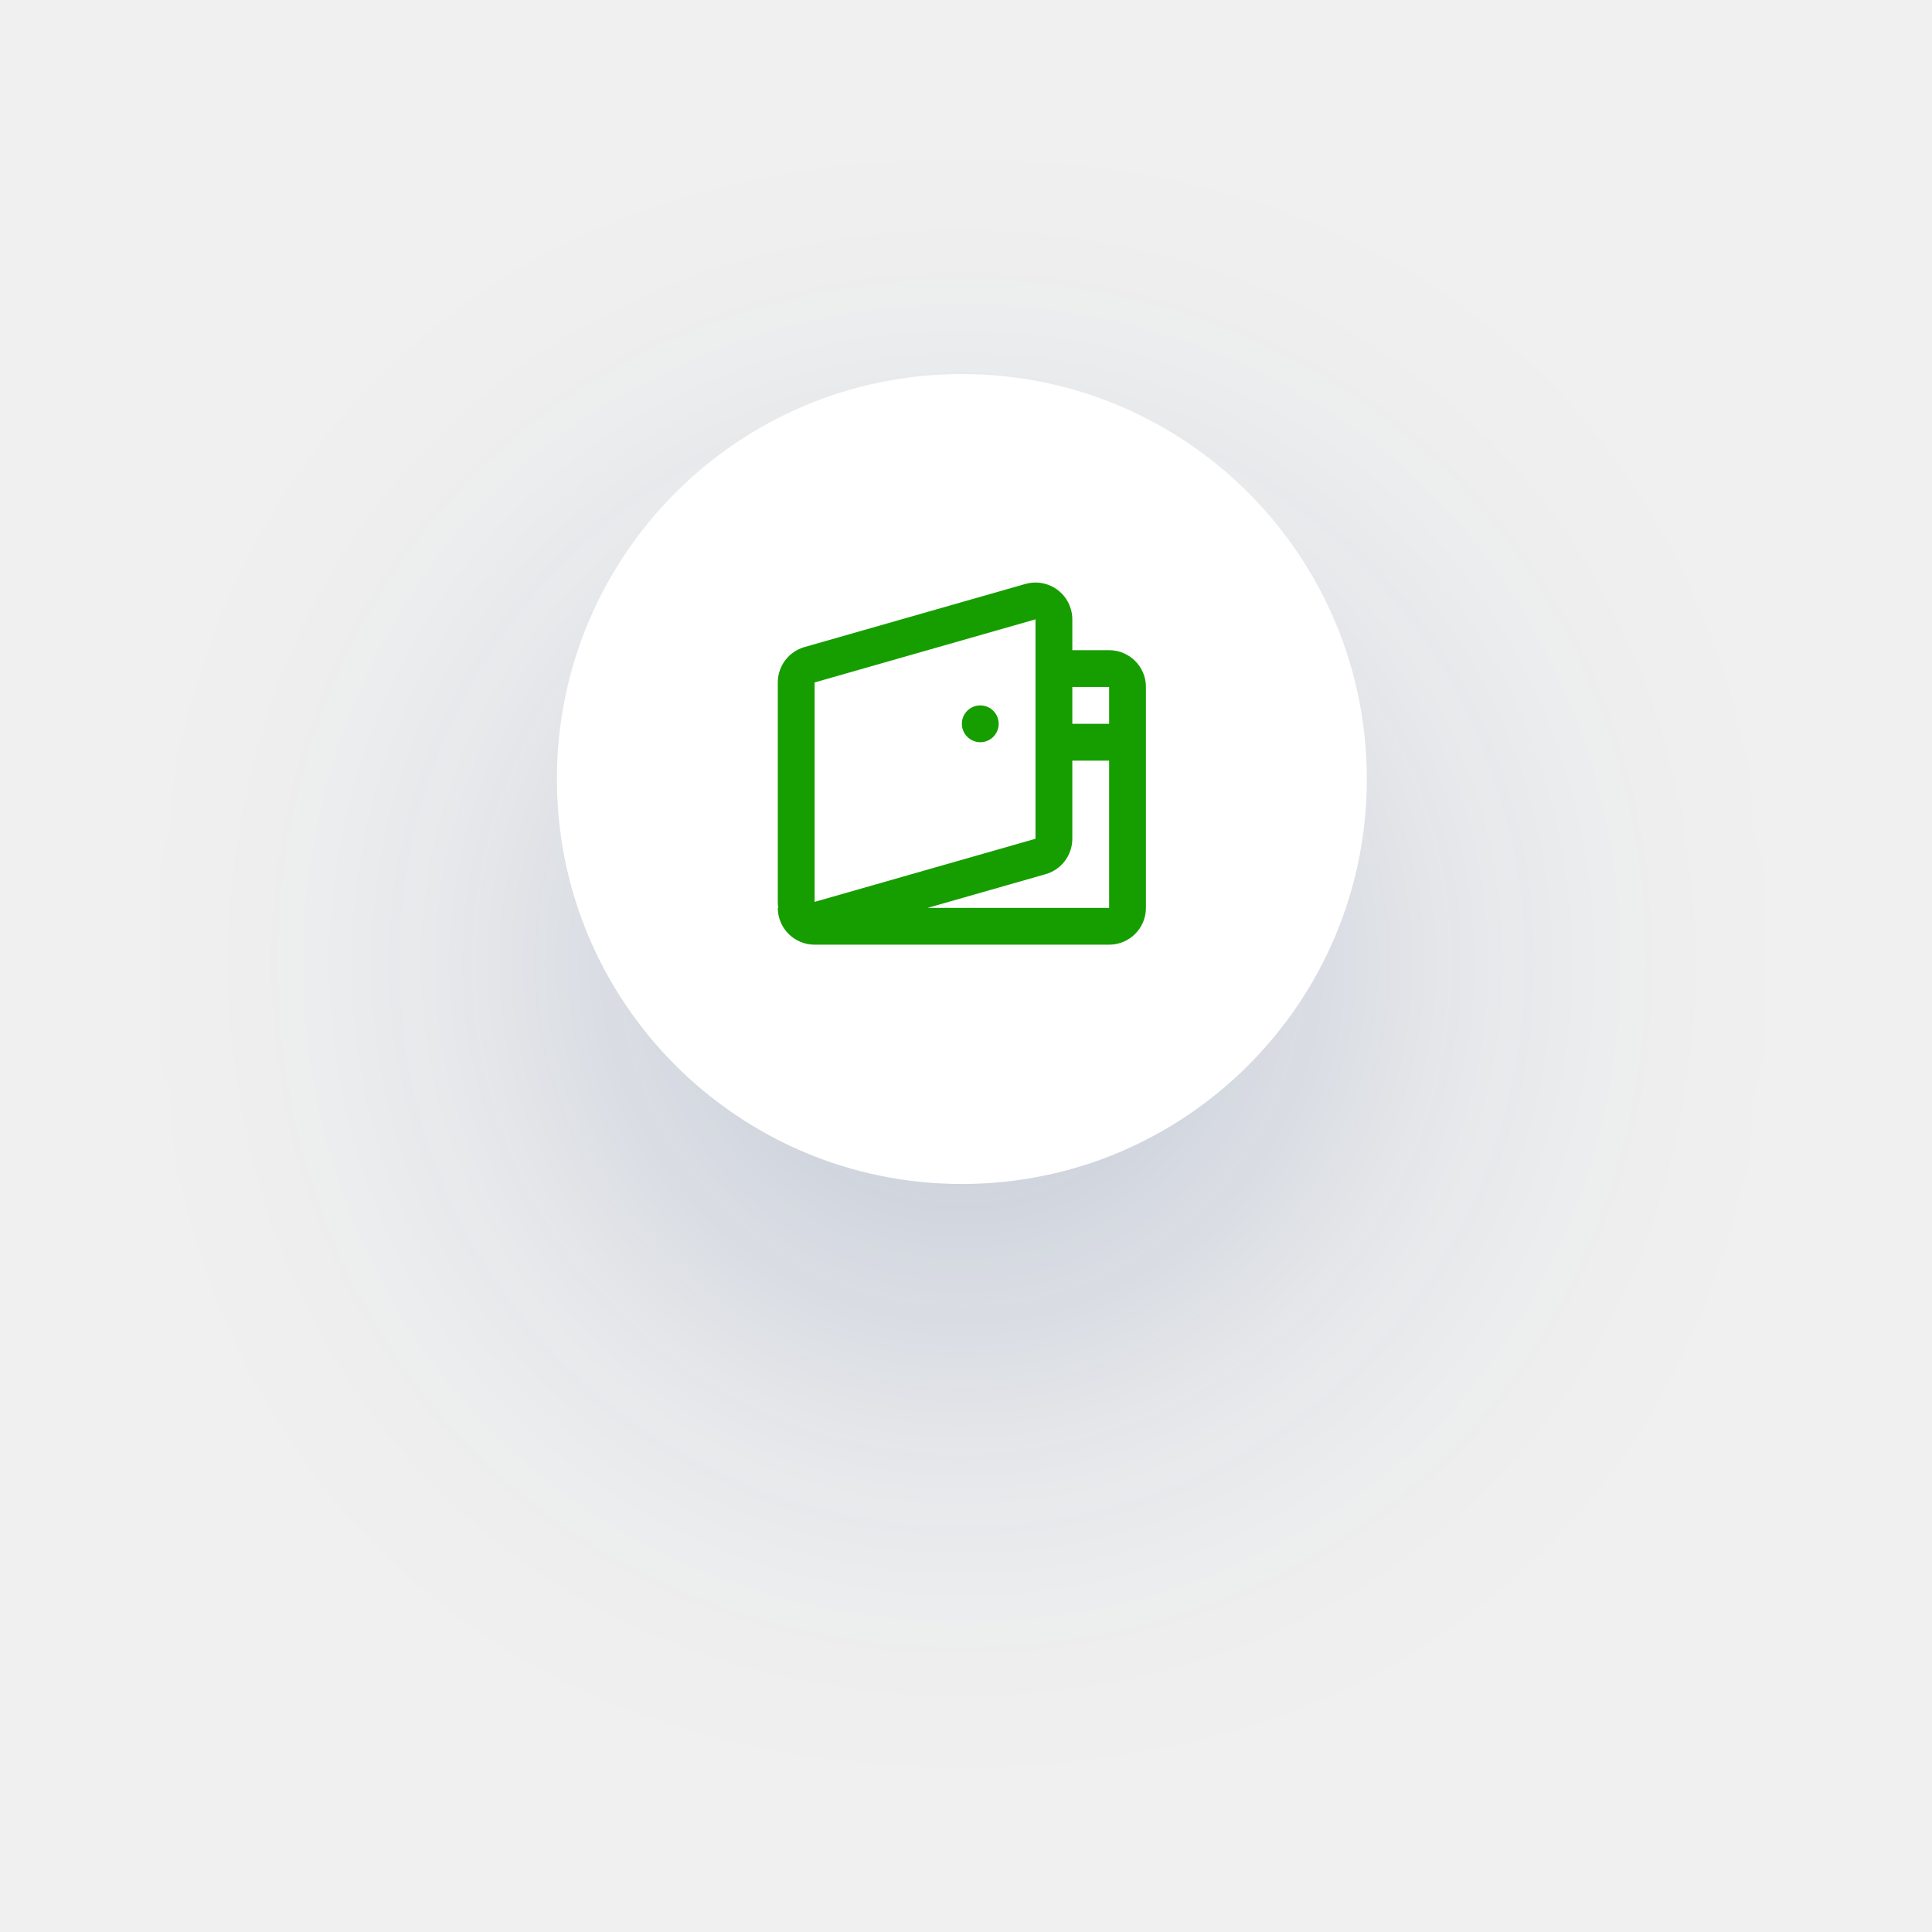
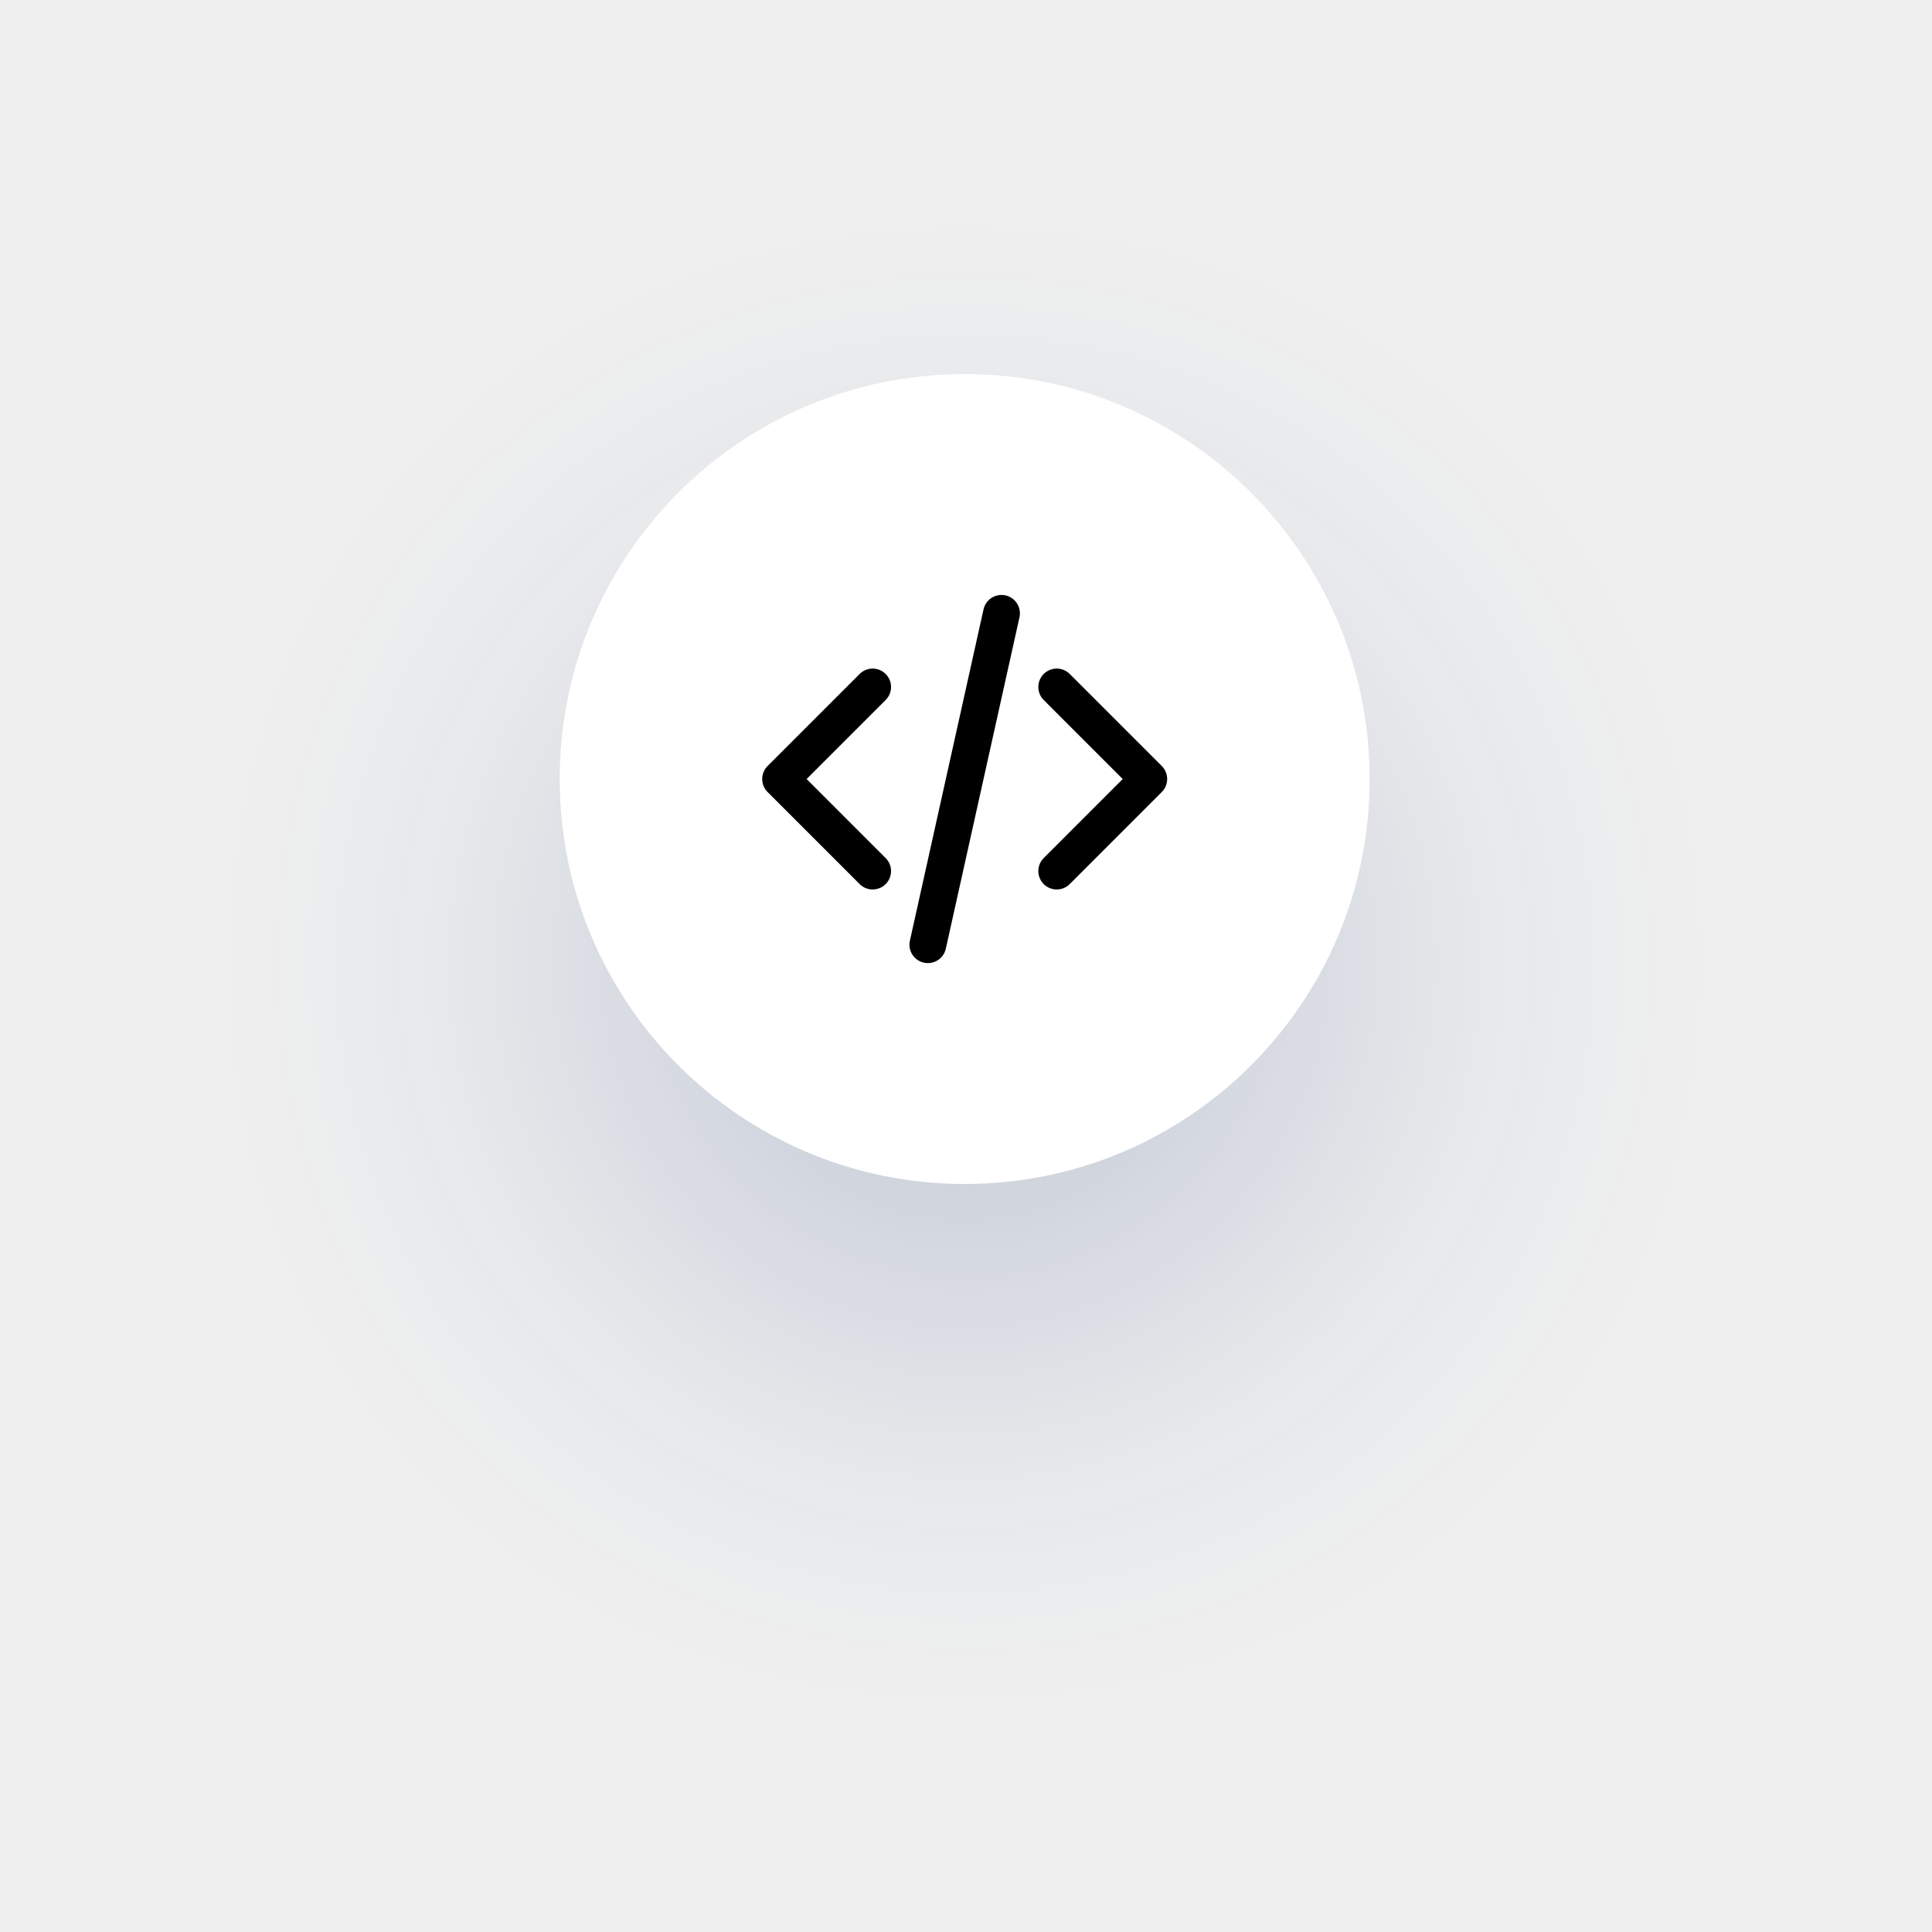
<svg xmlns="http://www.w3.org/2000/svg" width="96" height="96" viewBox="0 0 96 96" fill="none">
  <g filter="url(#filter0_d_2227_3570)">
-     <rect x="27.672" y="18.587" width="40.245" height="40.245" rx="20.123" fill="white" />
-     <path fill-rule="evenodd" clip-rule="evenodd" d="M50.951 29.016C51.922 28.739 52.935 29.301 53.212 30.273C53.259 30.436 53.283 30.605 53.283 30.775V41.678C53.283 42.495 52.741 43.213 51.956 43.437L46.093 45.112H55.112V37.795H53.283V35.965H55.112V34.136H53.283V32.307H55.112C56.123 32.307 56.941 33.126 56.941 34.136V45.112C56.941 46.122 56.123 46.941 55.112 46.941H40.477C39.467 46.941 38.648 46.122 38.648 45.112H38.672C38.656 45.014 38.648 44.914 38.648 44.814V33.911C38.648 33.095 39.189 32.377 39.975 32.152L50.951 29.016ZM40.477 33.911V44.814L51.453 41.678V30.775L40.477 33.911ZM49.624 35.965C49.624 36.471 49.215 36.88 48.709 36.88C48.204 36.88 47.795 36.471 47.795 35.965C47.795 35.46 48.204 35.051 48.709 35.051C49.215 35.051 49.624 35.46 49.624 35.965Z" fill="#169E00" />
+     <rect x="27.812" y="18.587" width="40.245" height="40.245" rx="20.123" fill="white" />
+     <path d="M52.508 43.283L57.081 38.709L52.508 34.136M43.361 34.136L38.788 38.709L43.361 43.283M49.764 30.477L46.105 46.941" stroke="black" stroke-width="1.829" stroke-linecap="round" stroke-linejoin="round" />
  </g>
  <defs>
-     <filter id="filter0_d_2227_3570" x="0.232" y="0.293" width="95.125" height="95.125" filterUnits="userSpaceOnUse" color-interpolation-filters="sRGB">
+     <filter id="filter0_d_2227_3570" x="0.372" y="0.293" width="95.125" height="95.125" filterUnits="userSpaceOnUse" color-interpolation-filters="sRGB">
      <feFlood flood-opacity="0" result="BackgroundImageFix" />
      <feColorMatrix in="SourceAlpha" type="matrix" values="0 0 0 0 0 0 0 0 0 0 0 0 0 0 0 0 0 0 127 0" result="hardAlpha" />
      <feOffset dy="9.147" />
      <feGaussianBlur stdDeviation="13.72" />
      <feColorMatrix type="matrix" values="0 0 0 0 0.057 0 0 0 0 0.187 0 0 0 0 0.438 0 0 0 0.2 0" />
      <feBlend mode="normal" in2="BackgroundImageFix" result="effect1_dropShadow_2227_3570" />
      <feBlend mode="normal" in="SourceGraphic" in2="effect1_dropShadow_2227_3570" result="shape" />
    </filter>
  </defs>
</svg>
